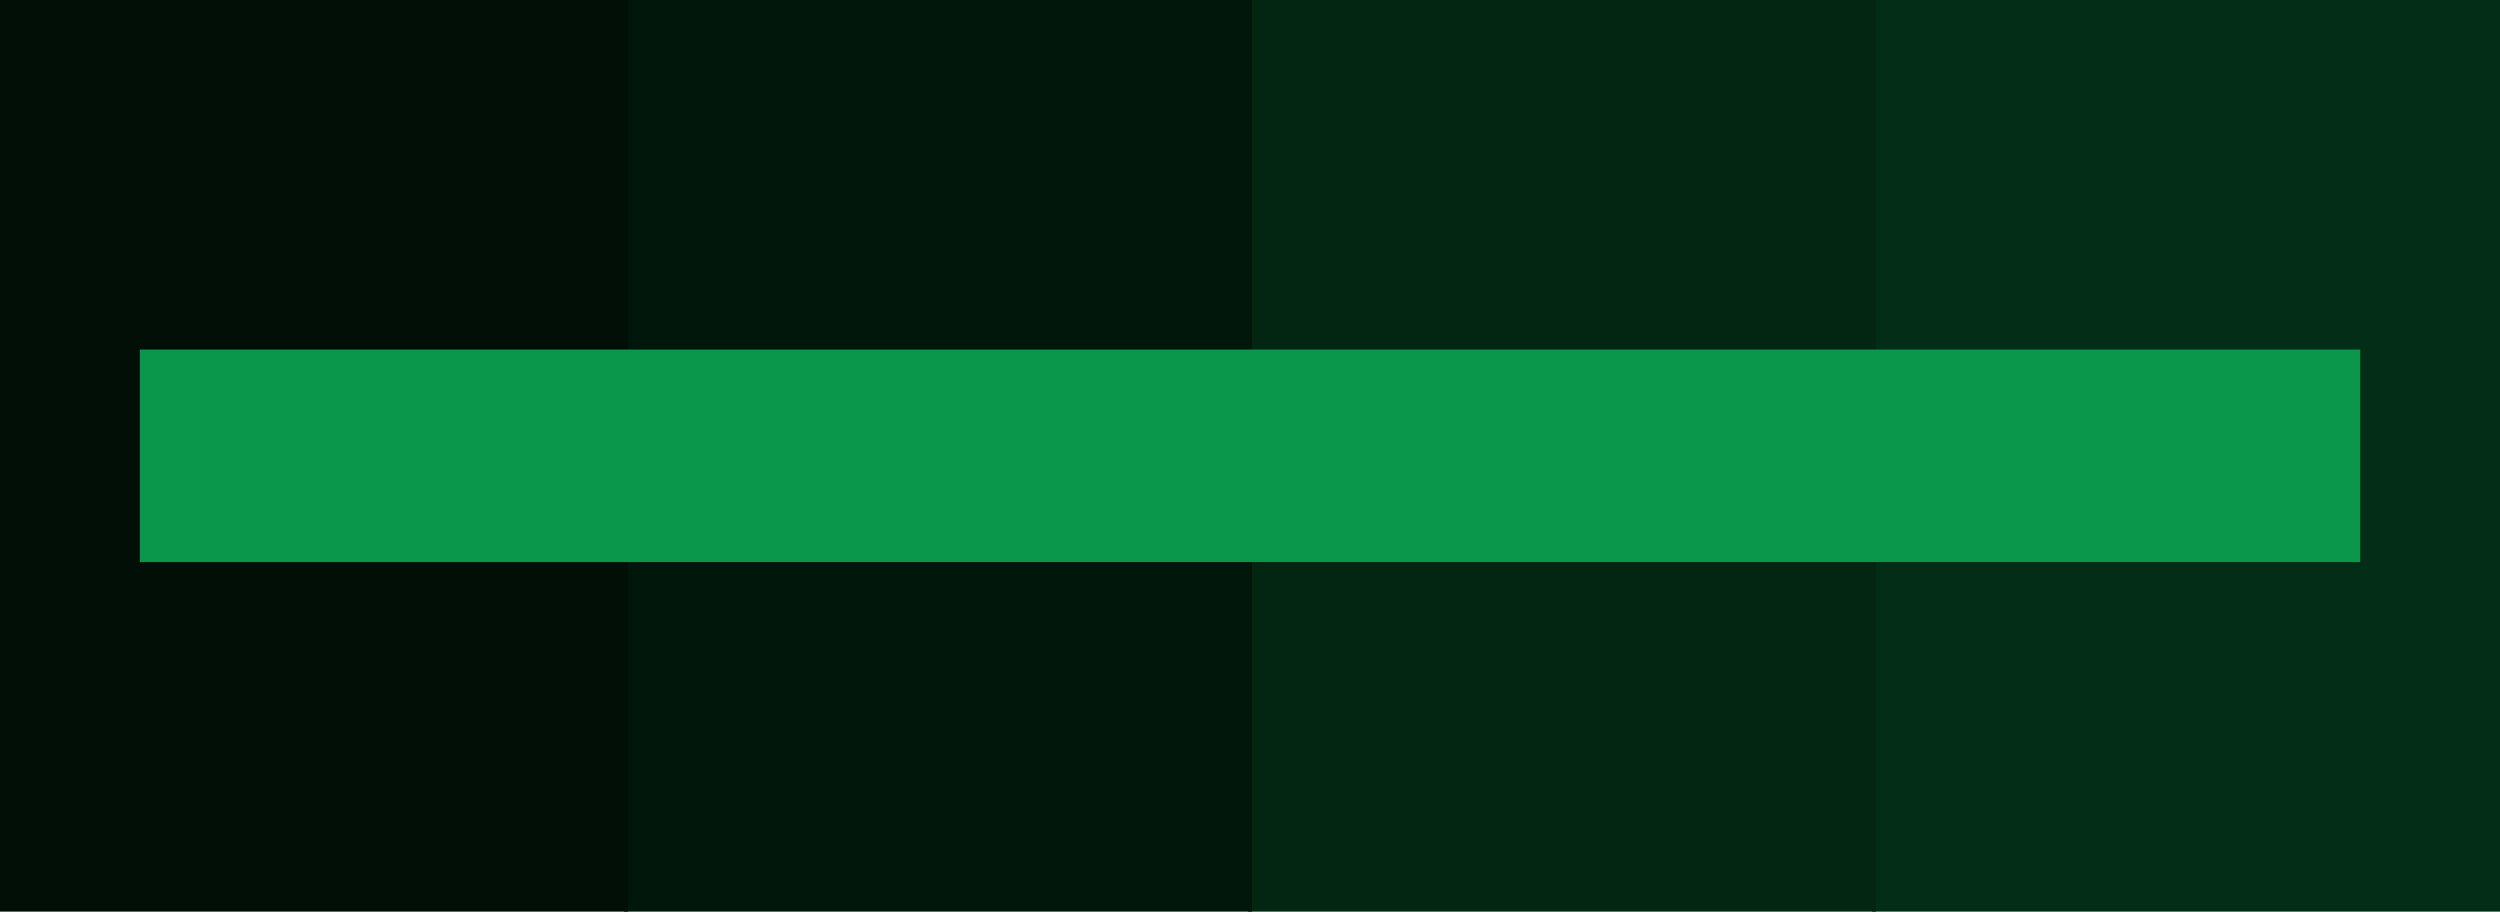
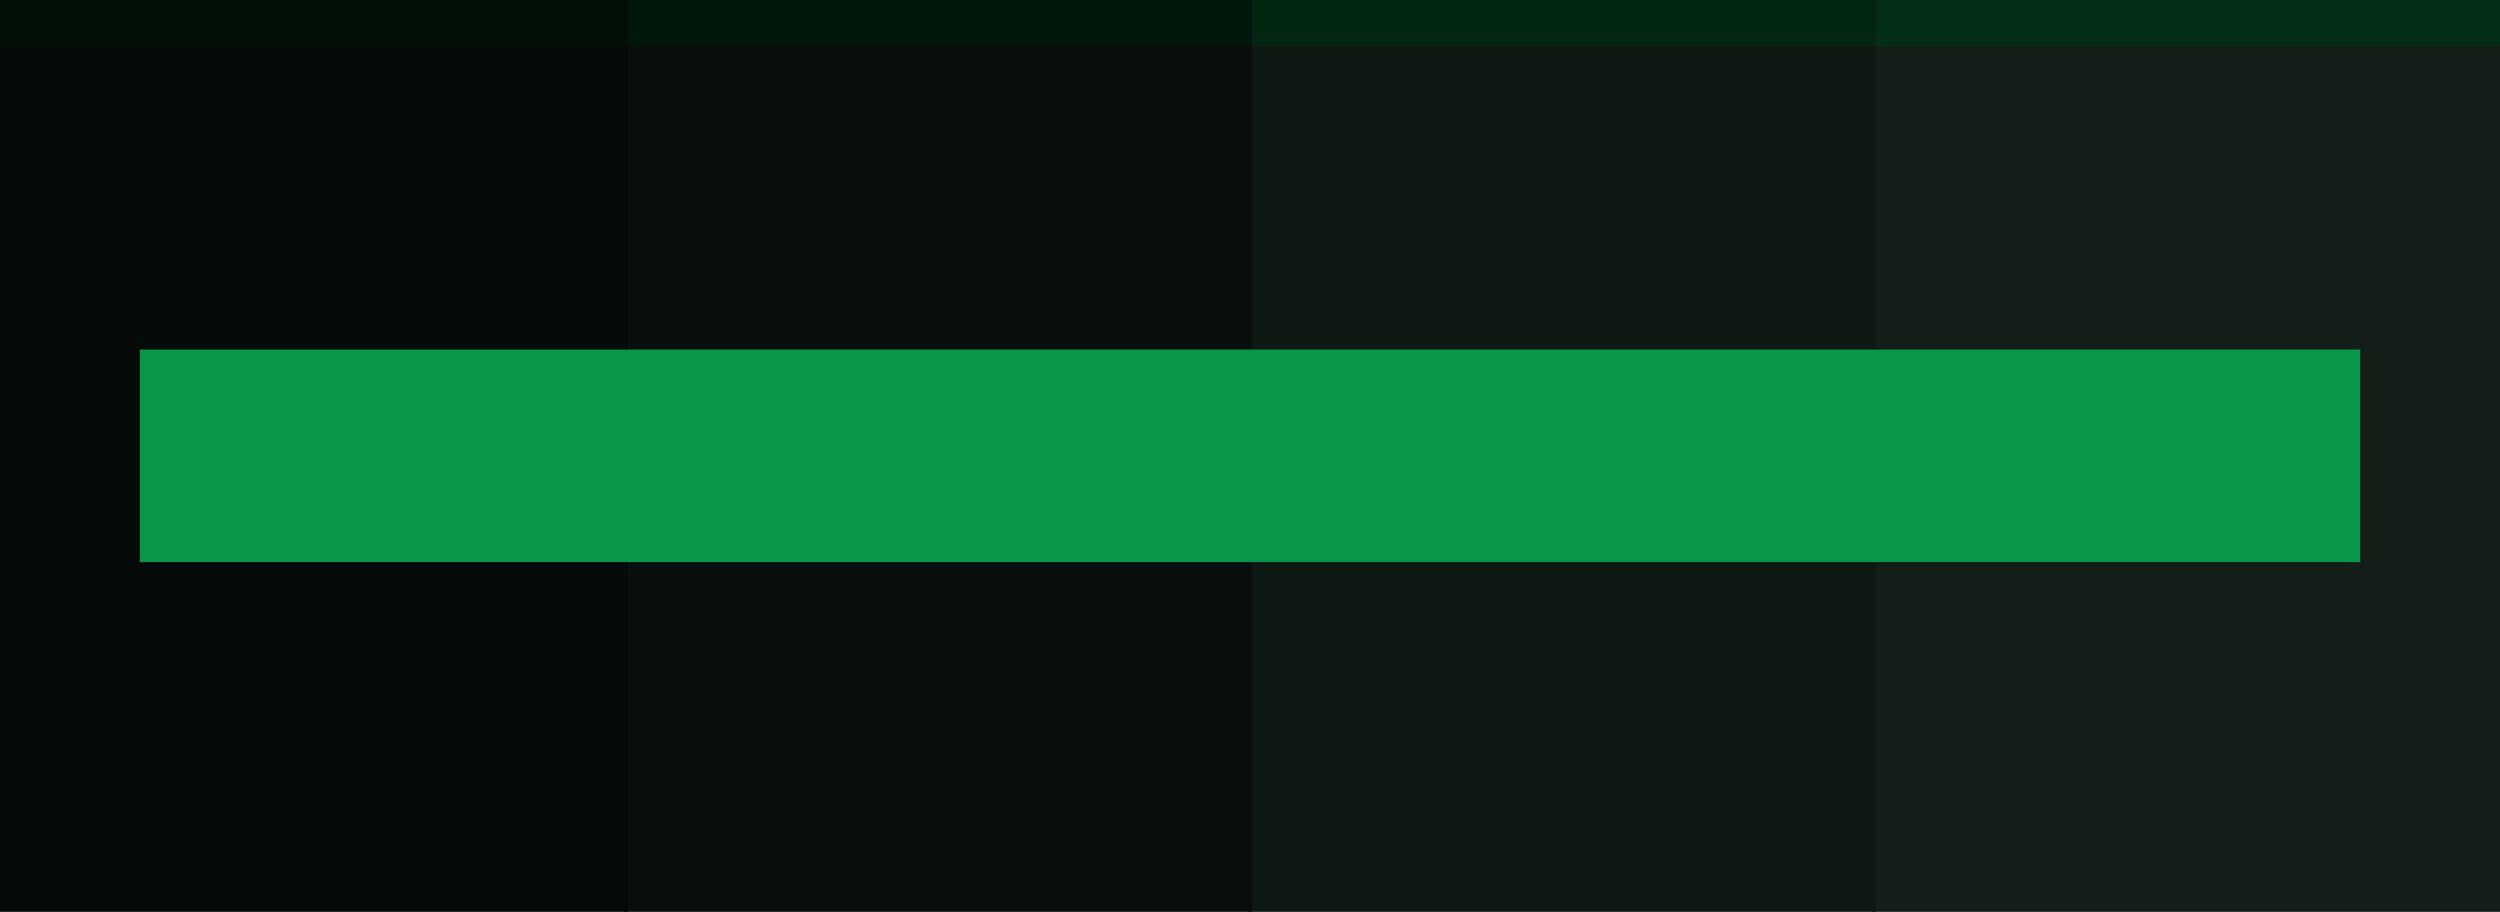
<svg xmlns="http://www.w3.org/2000/svg" width="337.913mm" height="123.22mm" viewBox="0 0 337.913 123.22" version="1.1" id="svg4785">
  <defs id="defs4779" />
  <g id="layer1" transform="translate(162.909,-91.75893)">
    <rect style="color:#000000;clip-rule:nonzero;display:inline;overflow:visible;visibility:visible;opacity:1;isolation:auto;mix-blend-mode:normal;color-interpolation:sRGB;color-interpolation-filters:linearRGB;solid-color:#000000;solid-opacity:1;vector-effect:none;fill:#032d16;fill-opacity:1;fill-rule:evenodd;stroke:none;stroke-width:1.111;stroke-miterlimit:10;stroke-dasharray:none;stroke-dashoffset:0;stroke-opacity:1;paint-order:markers stroke fill;color-rendering:auto;image-rendering:auto;shape-rendering:auto;text-rendering:auto;enable-background:accumulate" id="rect4518-9-8" width="123.22" height="84.875" x="91.759" y="-175.004" transform="rotate(90)" />
+     <rect style="color:#000000;clip-rule:nonzero;display:inline;overflow:visible;visibility:visible;opacity:1;isolation:auto;mix-blend-mode:normal;color-interpolation:sRGB;color-interpolation-filters:linearRGB;solid-color:#000000;solid-opacity:1;vector-effect:none;fill:#121e17;fill-opacity:1;fill-rule:evenodd;stroke:none;stroke-width:1.111;stroke-miterlimit:10;stroke-dasharray:none;stroke-dashoffset:0;stroke-opacity:1;paint-order:markers stroke fill;color-rendering:auto;image-rendering:auto;shape-rendering:auto;text-rendering:auto;enable-background:accumulate" id="rect4518-9-8-9" width="117" height="84.875" x="97.979" y="-175.004" transform="rotate(90)" />
    <rect style="color:#000000;clip-rule:nonzero;display:inline;overflow:visible;visibility:visible;opacity:1;isolation:auto;mix-blend-mode:normal;color-interpolation:sRGB;color-interpolation-filters:linearRGB;solid-color:#000000;solid-opacity:1;vector-effect:none;fill:#022612;fill-opacity:1;fill-rule:evenodd;stroke:none;stroke-width:1.111;stroke-miterlimit:10;stroke-dasharray:none;stroke-dashoffset:0;stroke-opacity:1;paint-order:markers stroke fill;color-rendering:auto;image-rendering:auto;shape-rendering:auto;text-rendering:auto;enable-background:accumulate" id="rect4518-7-8" width="123.22" height="84.875" x="91.759" y="-90.658" transform="rotate(90)" />
+     <rect style="color:#000000;clip-rule:nonzero;display:inline;overflow:visible;visibility:visible;opacity:1;isolation:auto;mix-blend-mode:normal;color-interpolation:sRGB;color-interpolation-filters:linearRGB;solid-color:#000000;solid-opacity:1;vector-effect:none;fill:#0f1913;fill-opacity:1;fill-rule:evenodd;stroke:none;stroke-width:1.111;stroke-miterlimit:10;stroke-dasharray:none;stroke-dashoffset:0;stroke-opacity:1;paint-order:markers stroke fill;color-rendering:auto;image-rendering:auto;shape-rendering:auto;text-rendering:auto;enable-background:accumulate" id="rect4518-7-8-7" width="117" height="84.875" x="97.979" y="-90.658" transform="rotate(90)" />
    <rect style="color:#000000;clip-rule:nonzero;display:inline;overflow:visible;visibility:visible;opacity:1;isolation:auto;mix-blend-mode:normal;color-interpolation:sRGB;color-interpolation-filters:linearRGB;solid-color:#000000;solid-opacity:1;vector-effect:none;fill:#01170b;fill-opacity:1;fill-rule:evenodd;stroke:none;stroke-width:1.111;stroke-miterlimit:10;stroke-dasharray:none;stroke-dashoffset:0;stroke-opacity:1;paint-order:markers stroke fill;color-rendering:auto;image-rendering:auto;shape-rendering:auto;text-rendering:auto;enable-background:accumulate" id="rect4518-5-3" width="123.22" height="84.875" x="91.759" y="-6.312" transform="rotate(90)" />
+     <rect style="color:#000000;clip-rule:nonzero;display:inline;overflow:visible;visibility:visible;opacity:1;isolation:auto;mix-blend-mode:normal;color-interpolation:sRGB;color-interpolation-filters:linearRGB;solid-color:#000000;solid-opacity:1;vector-effect:none;fill:#090f0c;fill-opacity:1;fill-rule:evenodd;stroke:none;stroke-width:1.111;stroke-miterlimit:10;stroke-dasharray:none;stroke-dashoffset:0;stroke-opacity:1;paint-order:markers stroke fill;color-rendering:auto;image-rendering:auto;shape-rendering:auto;text-rendering:auto;enable-background:accumulate" id="rect4518-5-3-3" width="117" height="84.875" x="97.979" y="-6.312" transform="rotate(90)" />
    <rect style="color:#000000;clip-rule:nonzero;display:inline;overflow:visible;visibility:visible;opacity:1;isolation:auto;mix-blend-mode:normal;color-interpolation:sRGB;color-interpolation-filters:linearRGB;solid-color:#000000;solid-opacity:1;vector-effect:none;fill:#010f07;fill-opacity:1;fill-rule:evenodd;stroke:none;stroke-width:1.111;stroke-miterlimit:10;stroke-dasharray:none;stroke-dashoffset:0;stroke-opacity:1;paint-order:markers stroke fill;color-rendering:auto;image-rendering:auto;shape-rendering:auto;text-rendering:auto;enable-background:accumulate" id="rect4518-3-1" width="123.22" height="84.875" x="91.759" y="78.034" transform="rotate(90)" />
+     <rect style="color:#000000;clip-rule:nonzero;display:inline;overflow:visible;visibility:visible;opacity:1;isolation:auto;mix-blend-mode:normal;color-interpolation:sRGB;color-interpolation-filters:linearRGB;solid-color:#000000;solid-opacity:1;vector-effect:none;fill:#060a08;fill-opacity:1;fill-rule:evenodd;stroke:none;stroke-width:1.111;stroke-miterlimit:10;stroke-dasharray:none;stroke-dashoffset:0;stroke-opacity:1;paint-order:markers stroke fill;color-rendering:auto;image-rendering:auto;shape-rendering:auto;text-rendering:auto;enable-background:accumulate" id="rect4518-3-1-6" width="117" height="84.875" x="97.979" y="78.034" transform="rotate(90)" />
    <rect style="color:#000000;clip-rule:nonzero;display:inline;overflow:visible;visibility:visible;opacity:1;isolation:auto;mix-blend-mode:normal;color-interpolation:sRGB;color-interpolation-filters:linearRGB;solid-color:#000000;solid-opacity:1;vector-effect:none;fill:#0a974b;fill-opacity:1;fill-rule:evenodd;stroke:none;stroke-width:1.111;stroke-miterlimit:10;stroke-dasharray:none;stroke-dashoffset:0;stroke-opacity:1;paint-order:markers stroke fill;color-rendering:auto;image-rendering:auto;shape-rendering:auto;text-rendering:auto;enable-background:accumulate" id="rect4518" width="300.113" height="28.726" x="-156.104" y="-167.732" transform="scale(-1)" />
  </g>
</svg>
